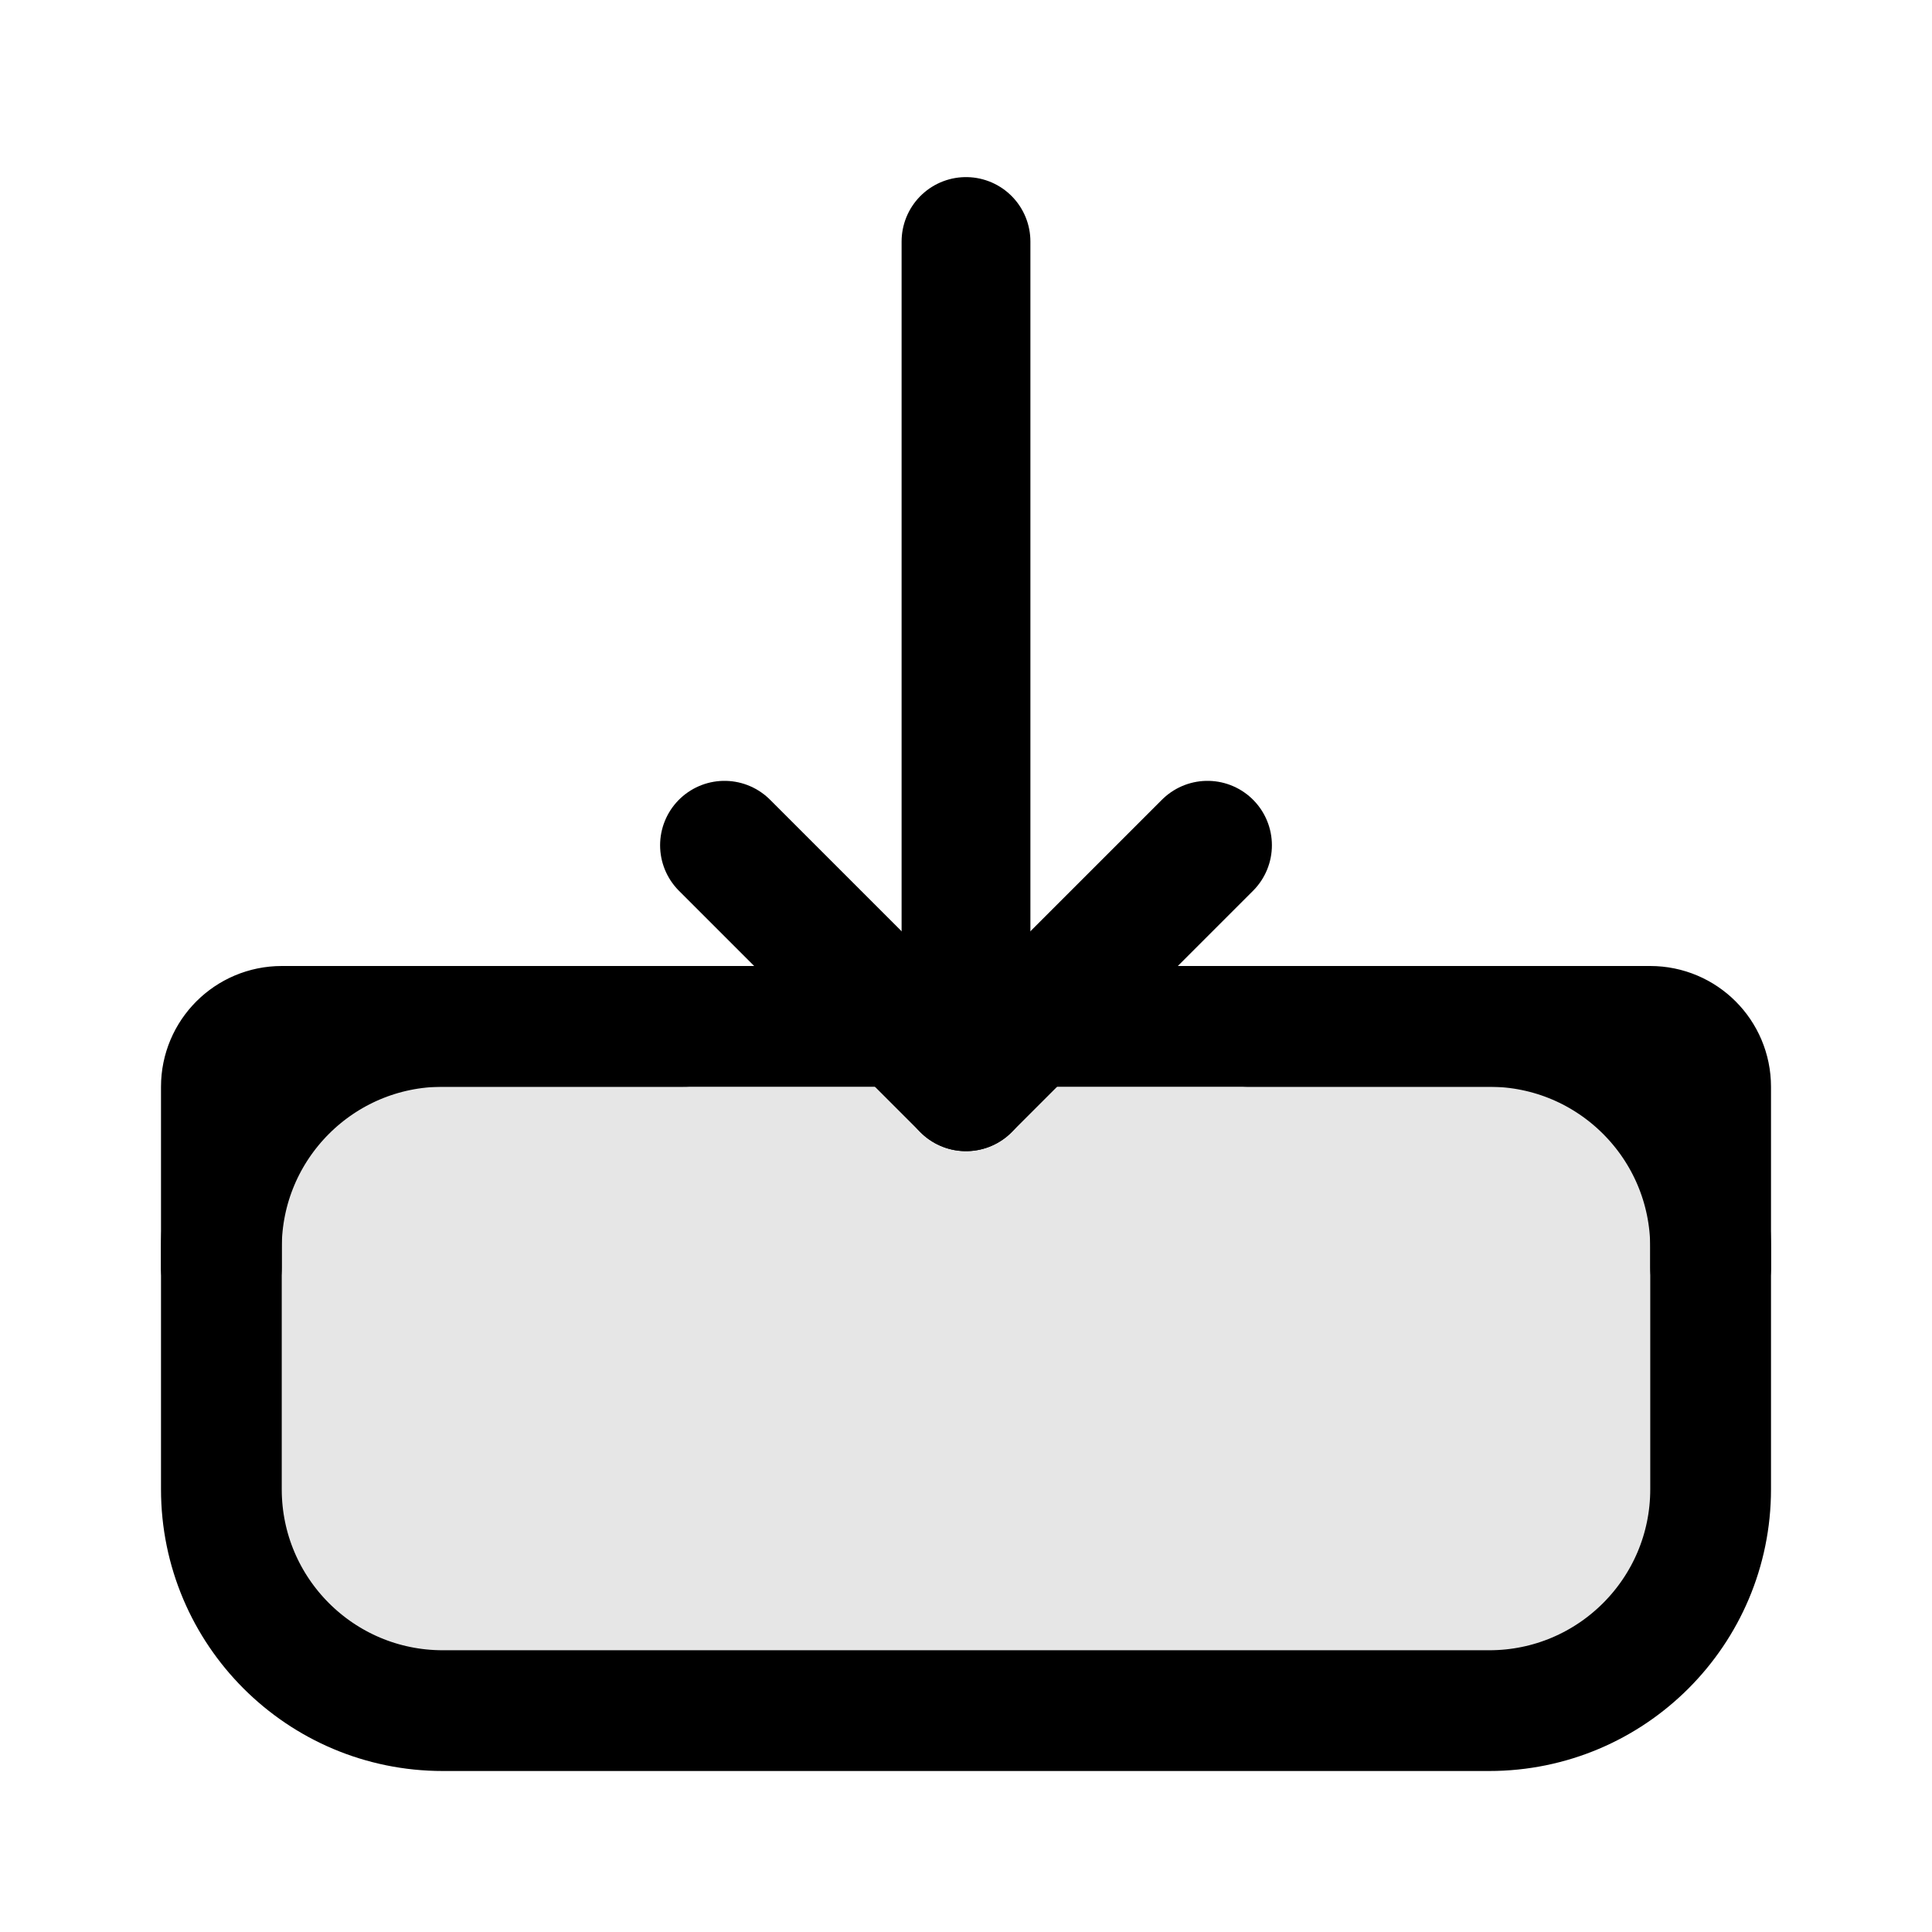
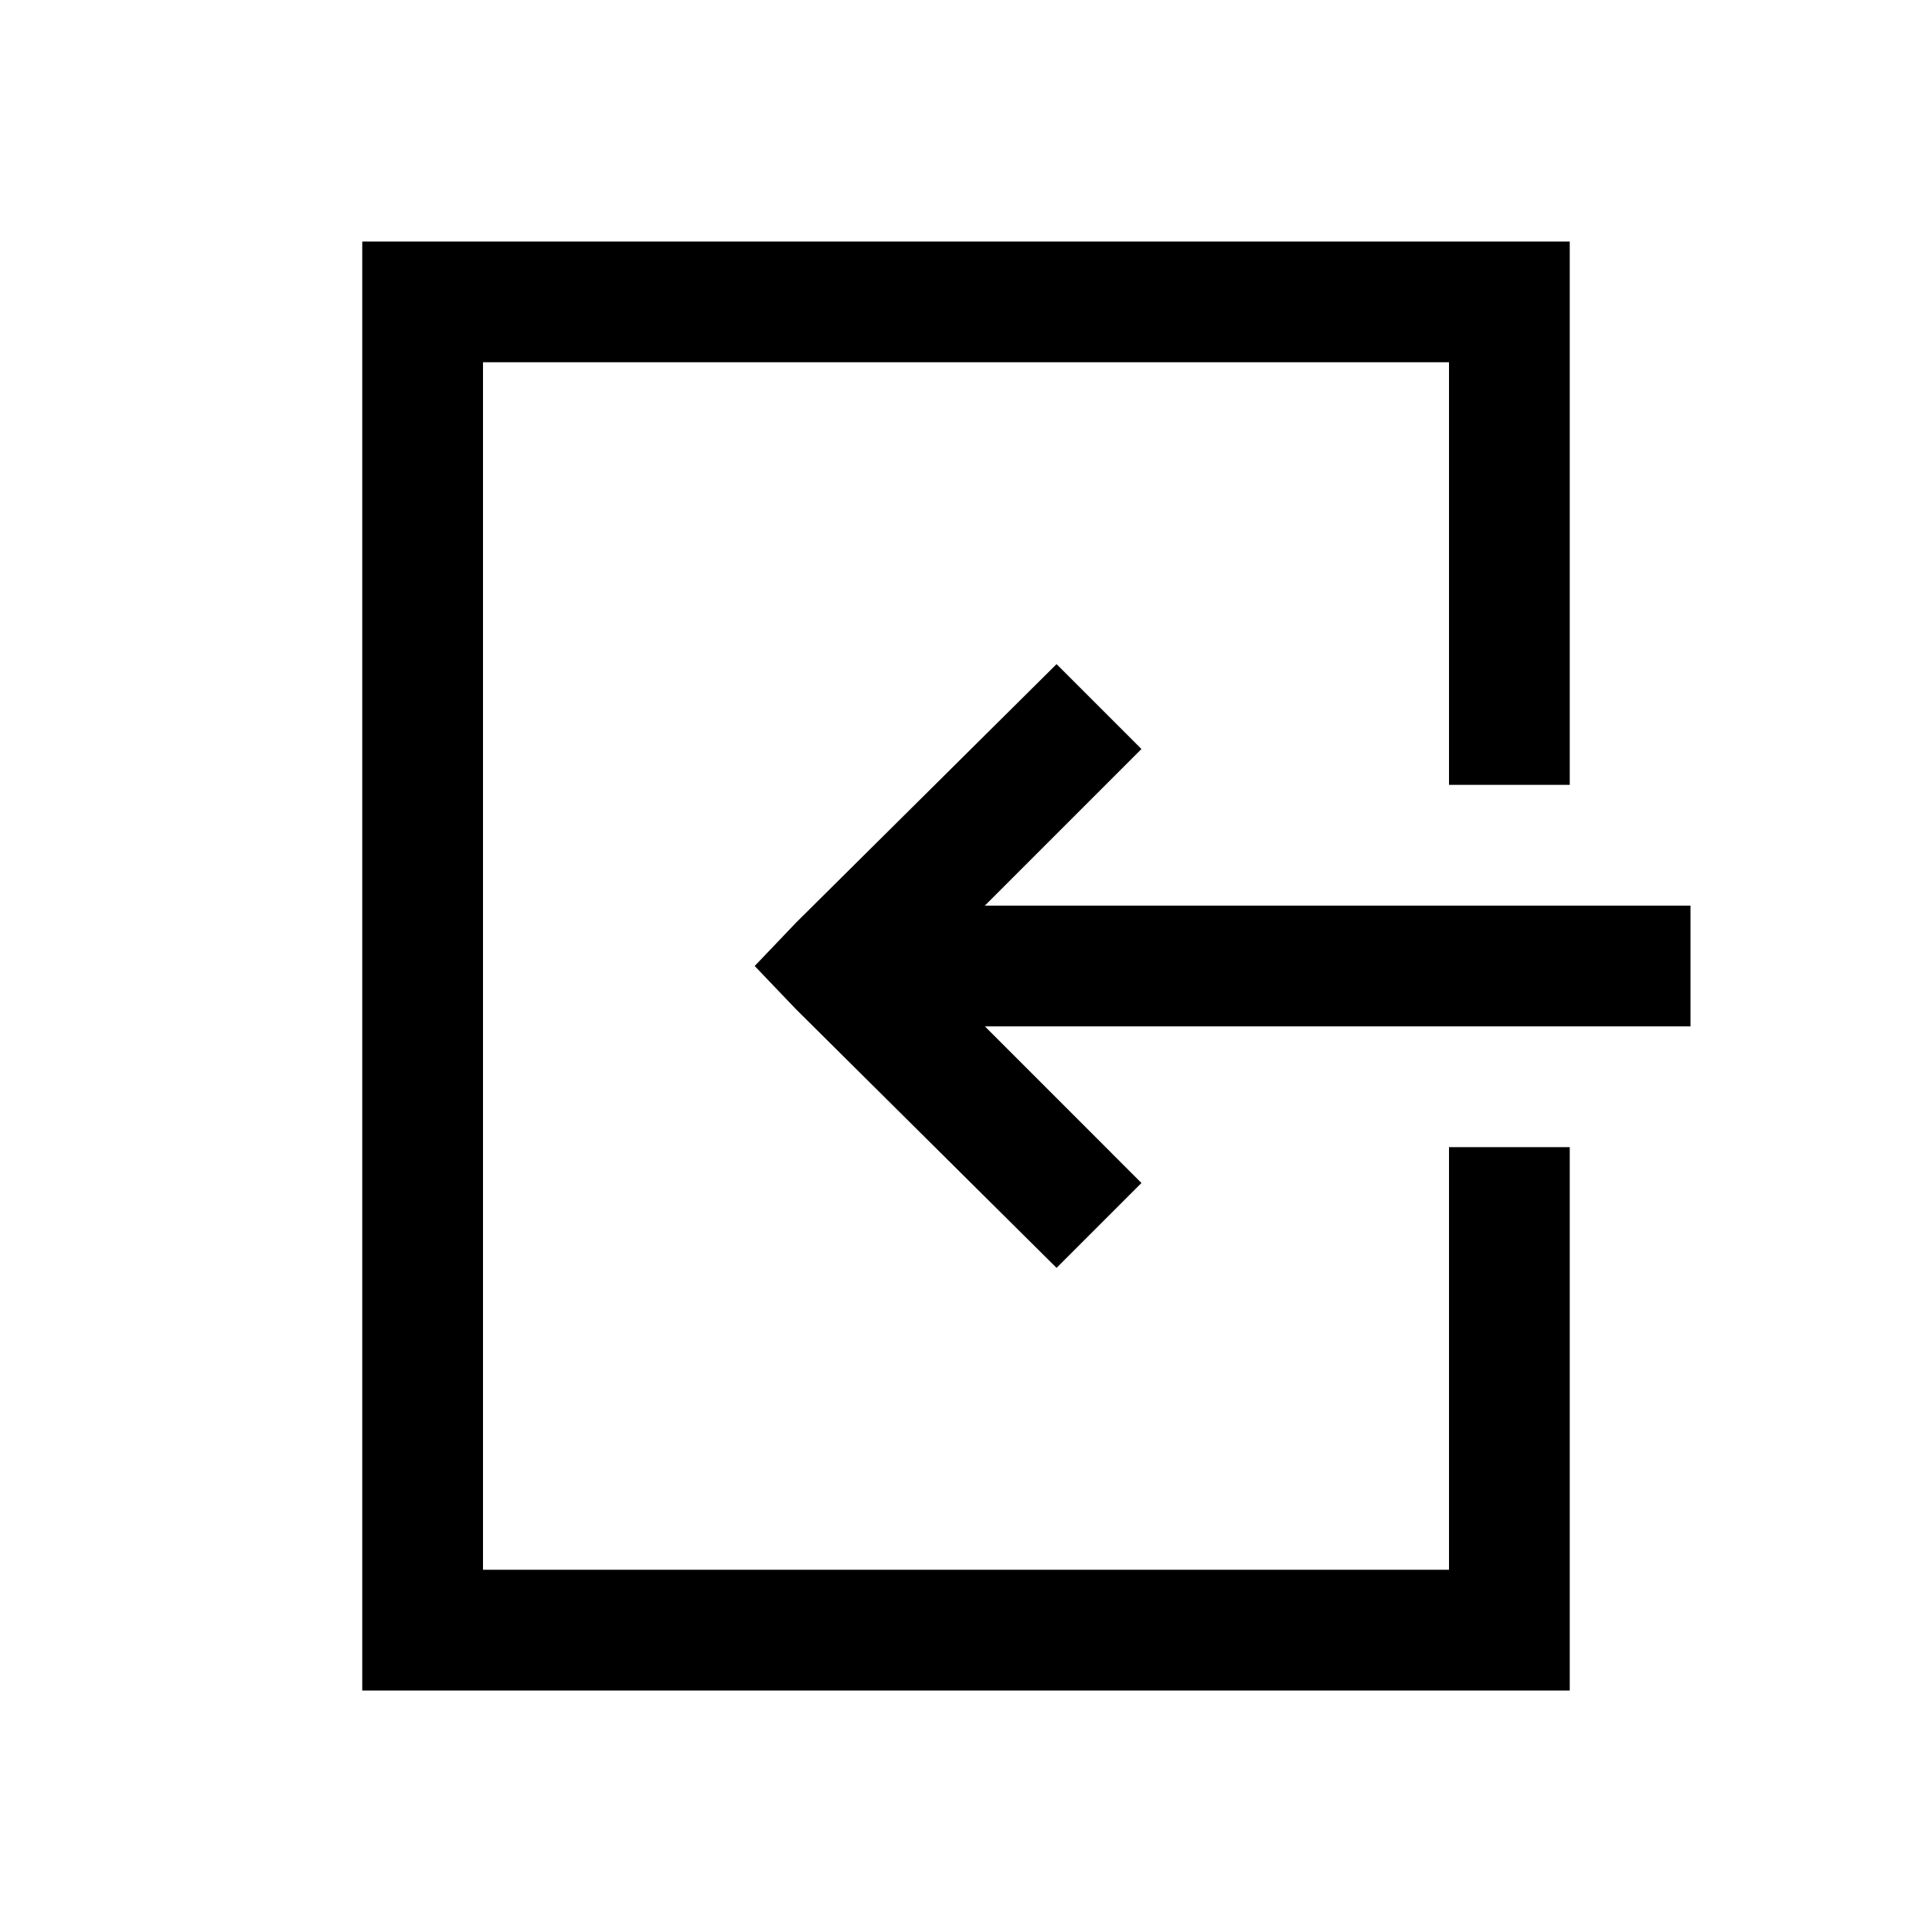
- <svg xmlns="http://www.w3.org/2000/svg" width="24" height="24" viewBox="0 0 24 24" fill="none">
-   <rect x="2.75" y="12.75" width="18.5" height="8.5" rx="2.75" fill="currentColor" fill-opacity="0.1" />
-   <rect x="2.75" y="12.75" width="18.5" height="8.5" rx="2.75" stroke="currentColor" stroke-width="1.5" />
-   <path d="M2.75 15.75V13.5C2.75 13.086 3.086 12.75 3.5 12.75H8.5" stroke="currentColor" stroke-width="1.5" stroke-linecap="round" />
-   <path d="M21.25 15.75V13.5C21.25 13.086 20.914 12.75 20.5 12.75H15.5" stroke="currentColor" stroke-width="1.5" stroke-linecap="round" />
-   <path d="M12 3V13.5" stroke="currentColor" stroke-width="1.6" stroke-linecap="round" />
-   <path d="M9 10.5L12 13.5L15 10.5" stroke="currentColor" stroke-width="1.6" stroke-linecap="round" stroke-linejoin="round" />
+ <svg xmlns="http://www.w3.org/2000/svg" width="1em" height="1em" viewBox="0 0 32 32">
+   <path fill="currentColor" d="M6 4v24h20v-9h-2v7H8V6h16v7h2V4zm11.5 7l-4.313 4.28l-.687.72l.688.72L17.5 21l1.406-1.406L16.313 17H28v-2H16.312l2.594-2.594z" />
</svg>
